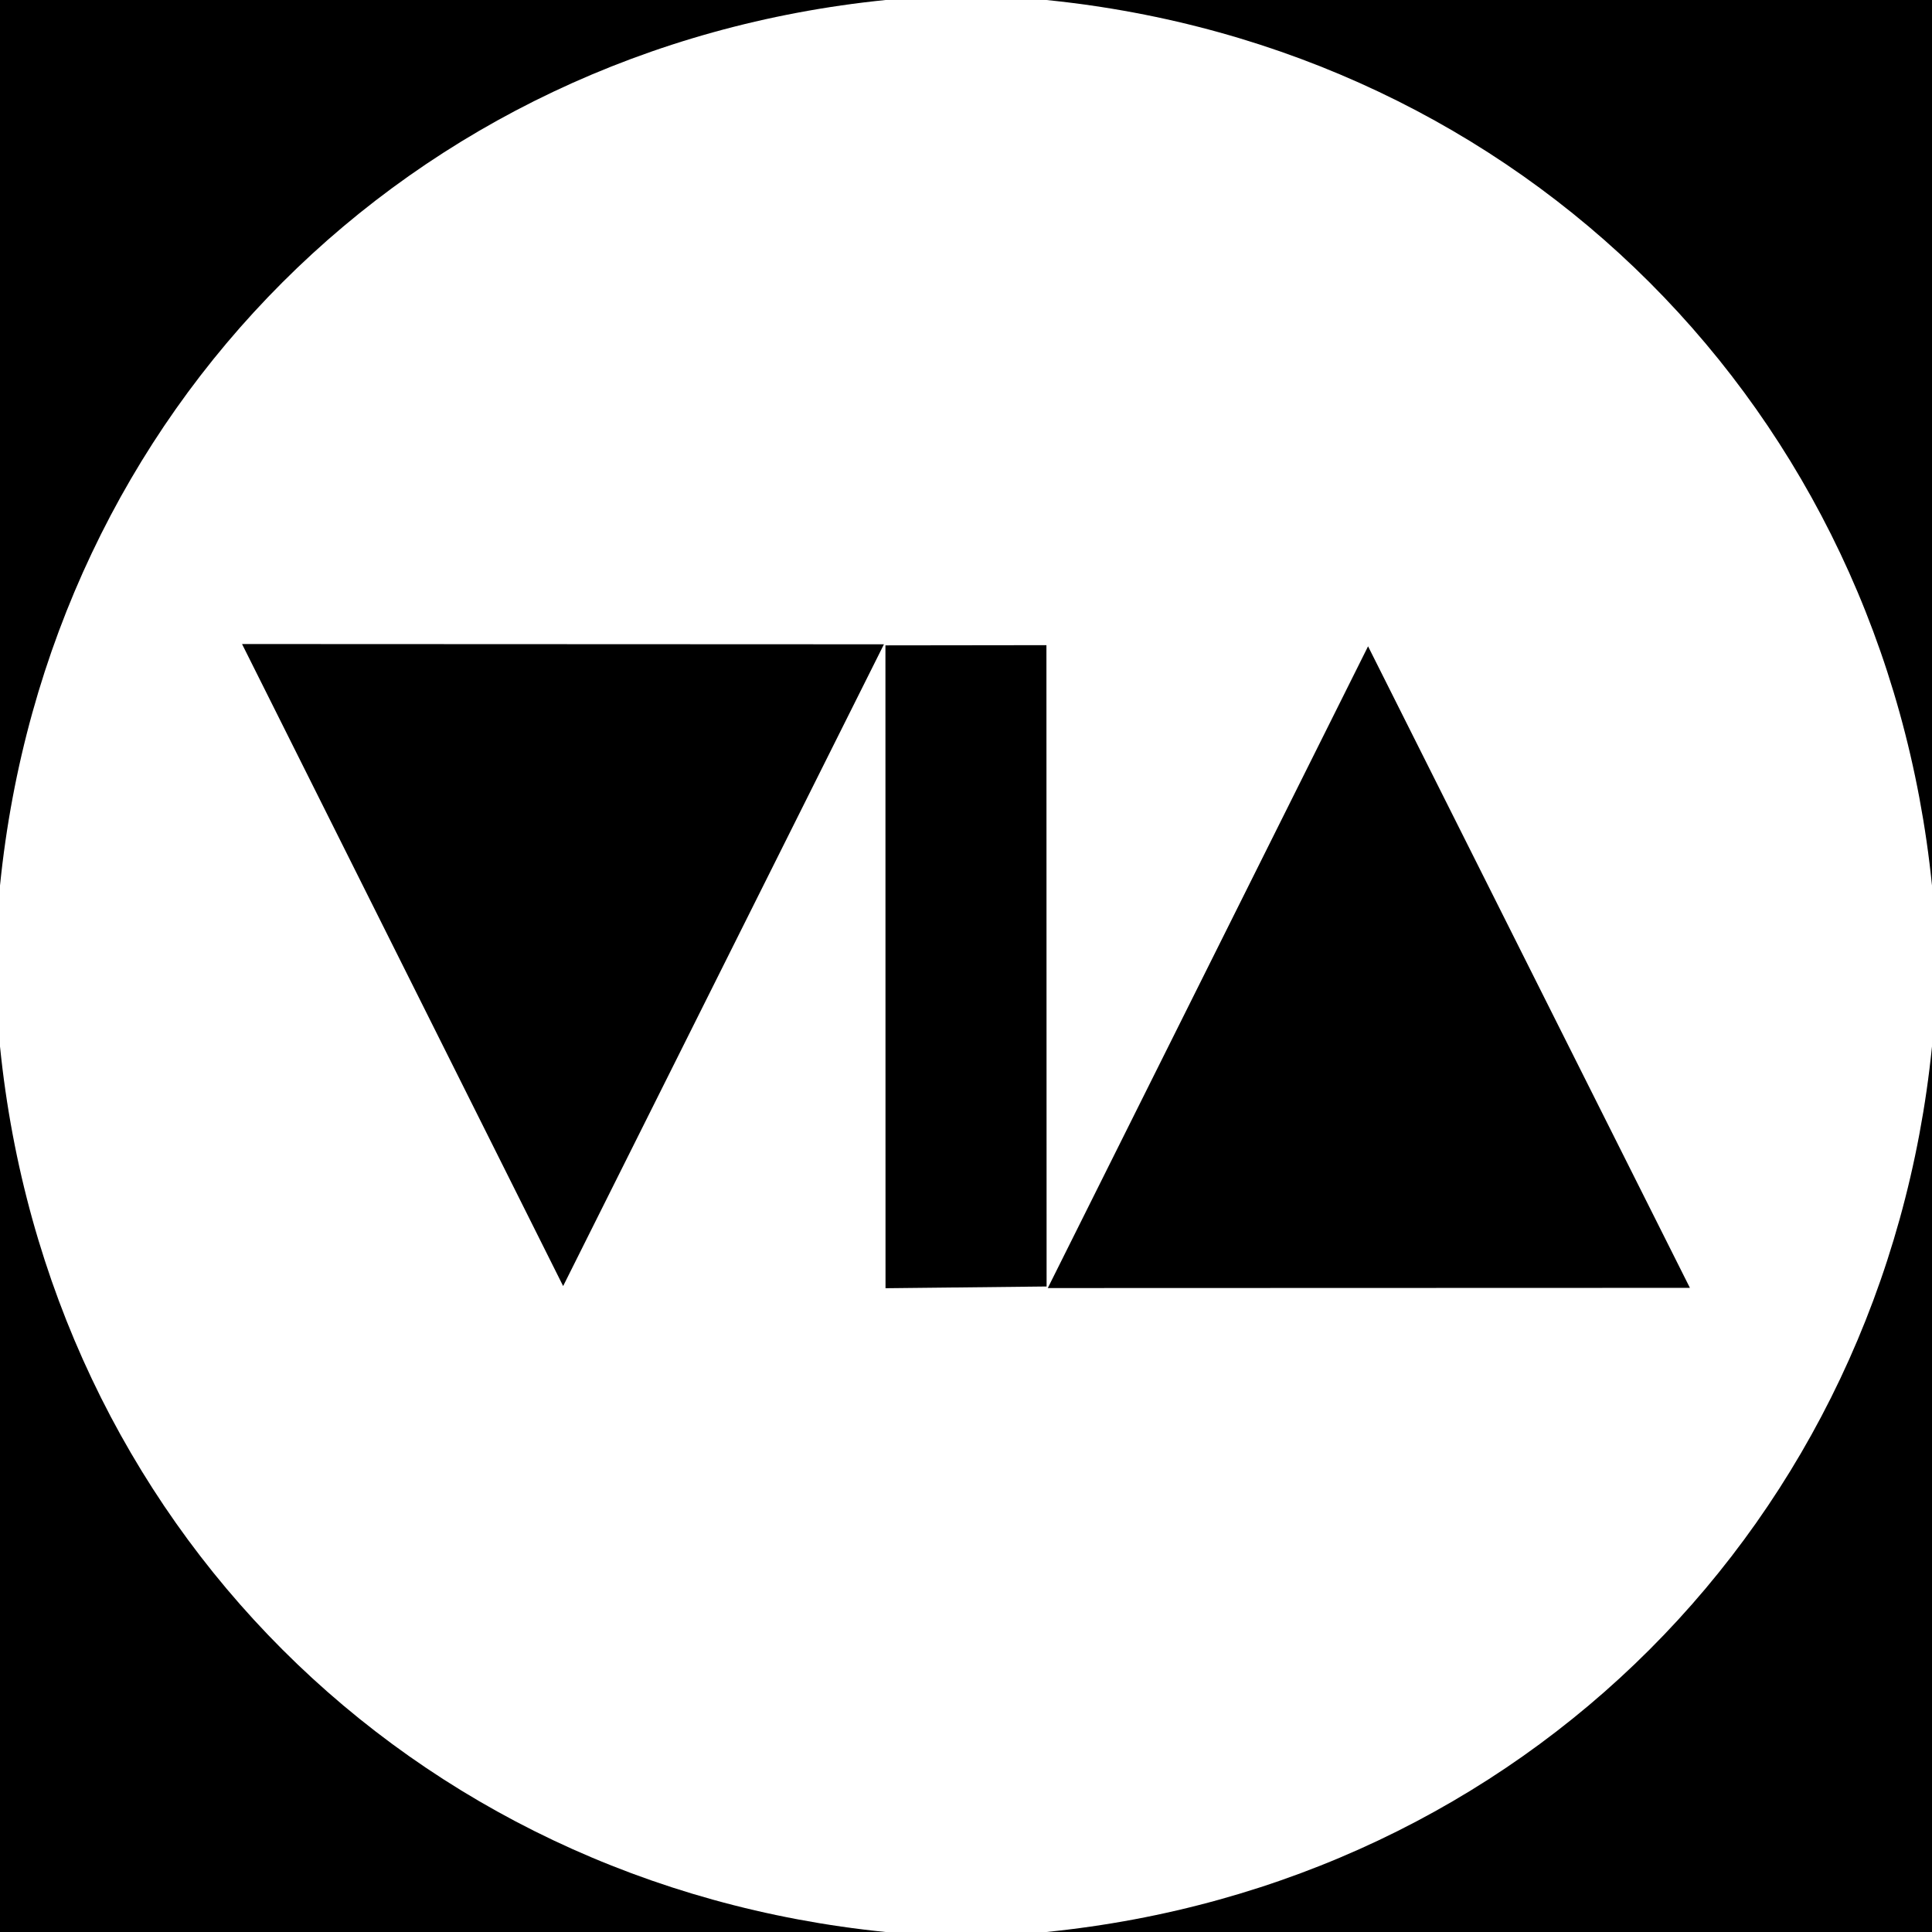
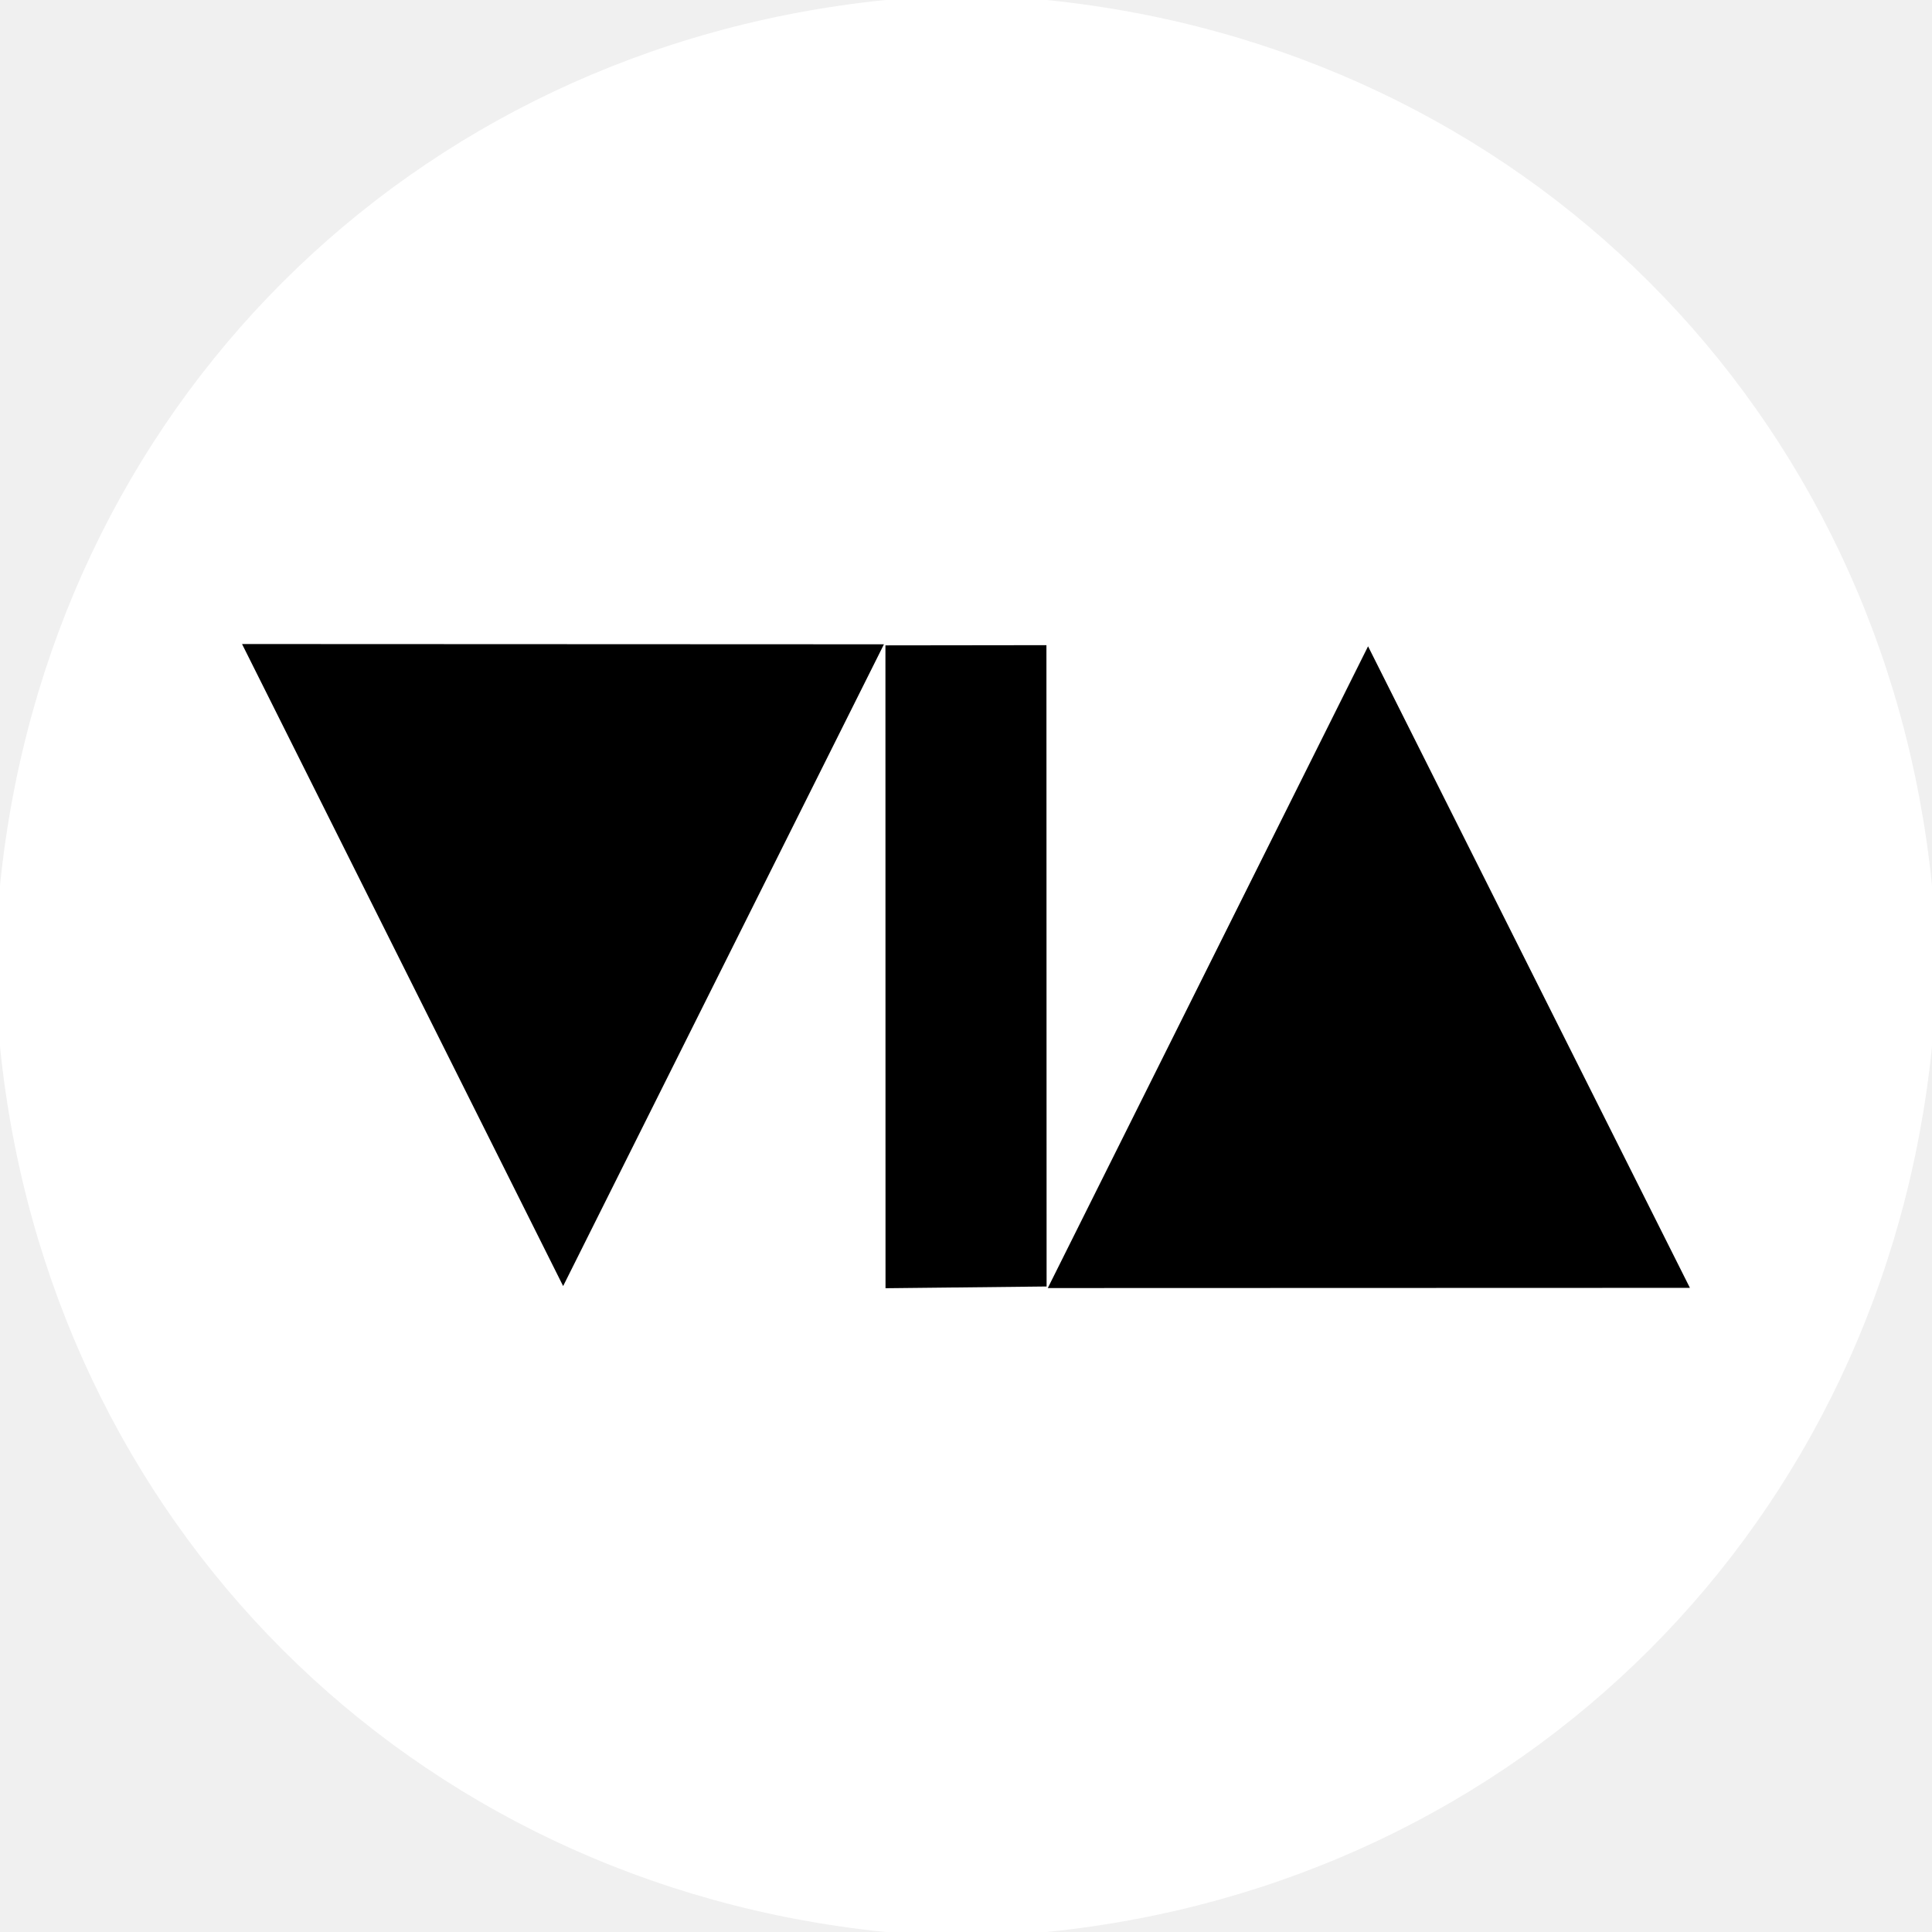
<svg xmlns="http://www.w3.org/2000/svg" id="Layer_1" data-name="Layer 1" viewBox="0 0 432 432">
  <path d="M234,0c106.348,10.752,187.255,91.649,198,198v36c-10.739,106.337-91.662,187.266-198,198h-36C91.659,421.261,10.741,340.34,0,234v-36C10.743,91.61,91.639,10.784,198,0h36ZM197.648,144.07l-143.523-.061,71.793,143.556,71.73-143.495ZM234.02,287.661l-.037-143.399-35.997.044.018,143.743,36.016-.388ZM377.865,287.965l-71.962-143.444-71.614,143.488,143.575-.045Z" fill="#ffffff" />
-   <path d="M198,0C91.639,10.784,10.743,91.61,0,198V0h198Z" fill="#000000" />
-   <path d="M234,0h198v198C421.255,91.649,340.348,10.752,234,0Z" fill="#000000" />
-   <path d="M198,432H0v-198c10.741,106.34,91.659,187.261,198,198Z" fill="#000000" />
-   <path d="M432,234v198h-198c106.338-10.734,187.261-91.663,198-198Z" fill="#000000" />
  <polygon points="197.648 144.07 125.919 287.565 54.125 144.01 197.648 144.07" fill="#000000" />
  <polygon points="377.865 287.965 234.29 288.01 305.903 144.521 377.865 287.965" fill="#000000" />
  <polygon points="234.02 287.661 198.005 288.049 197.987 144.306 233.984 144.262 234.02 287.661" fill="#000000" />
</svg>
